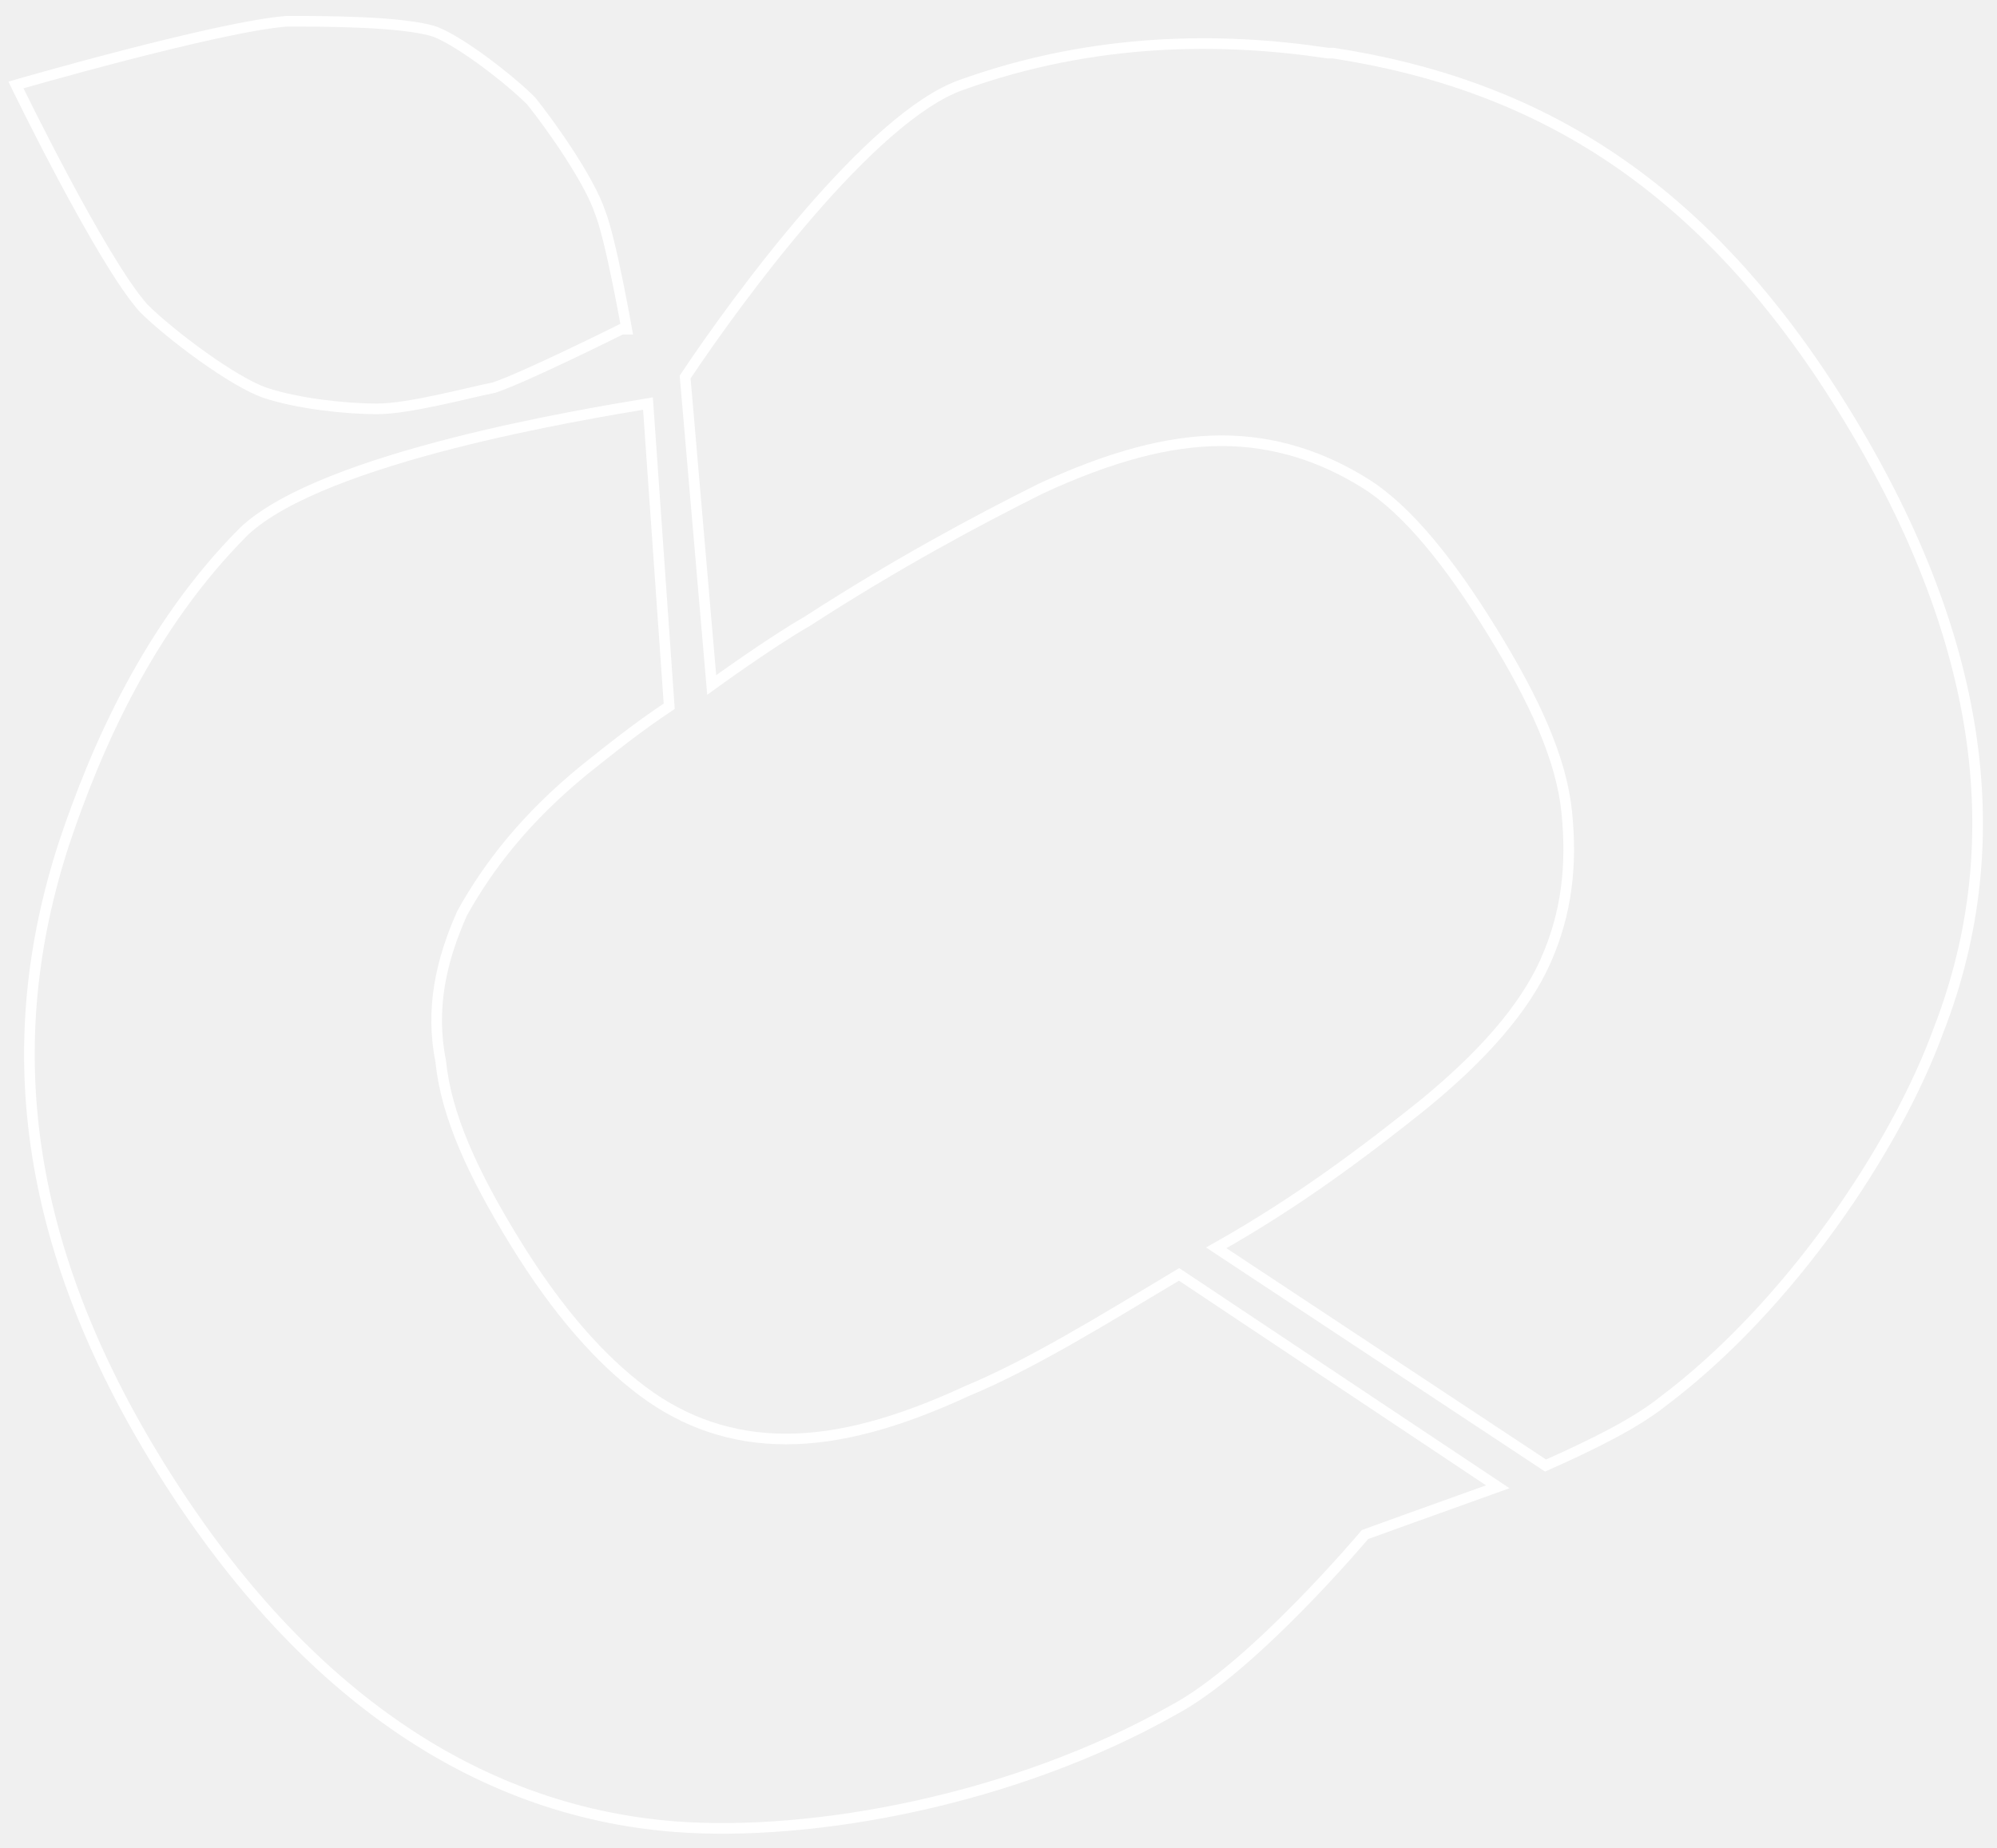
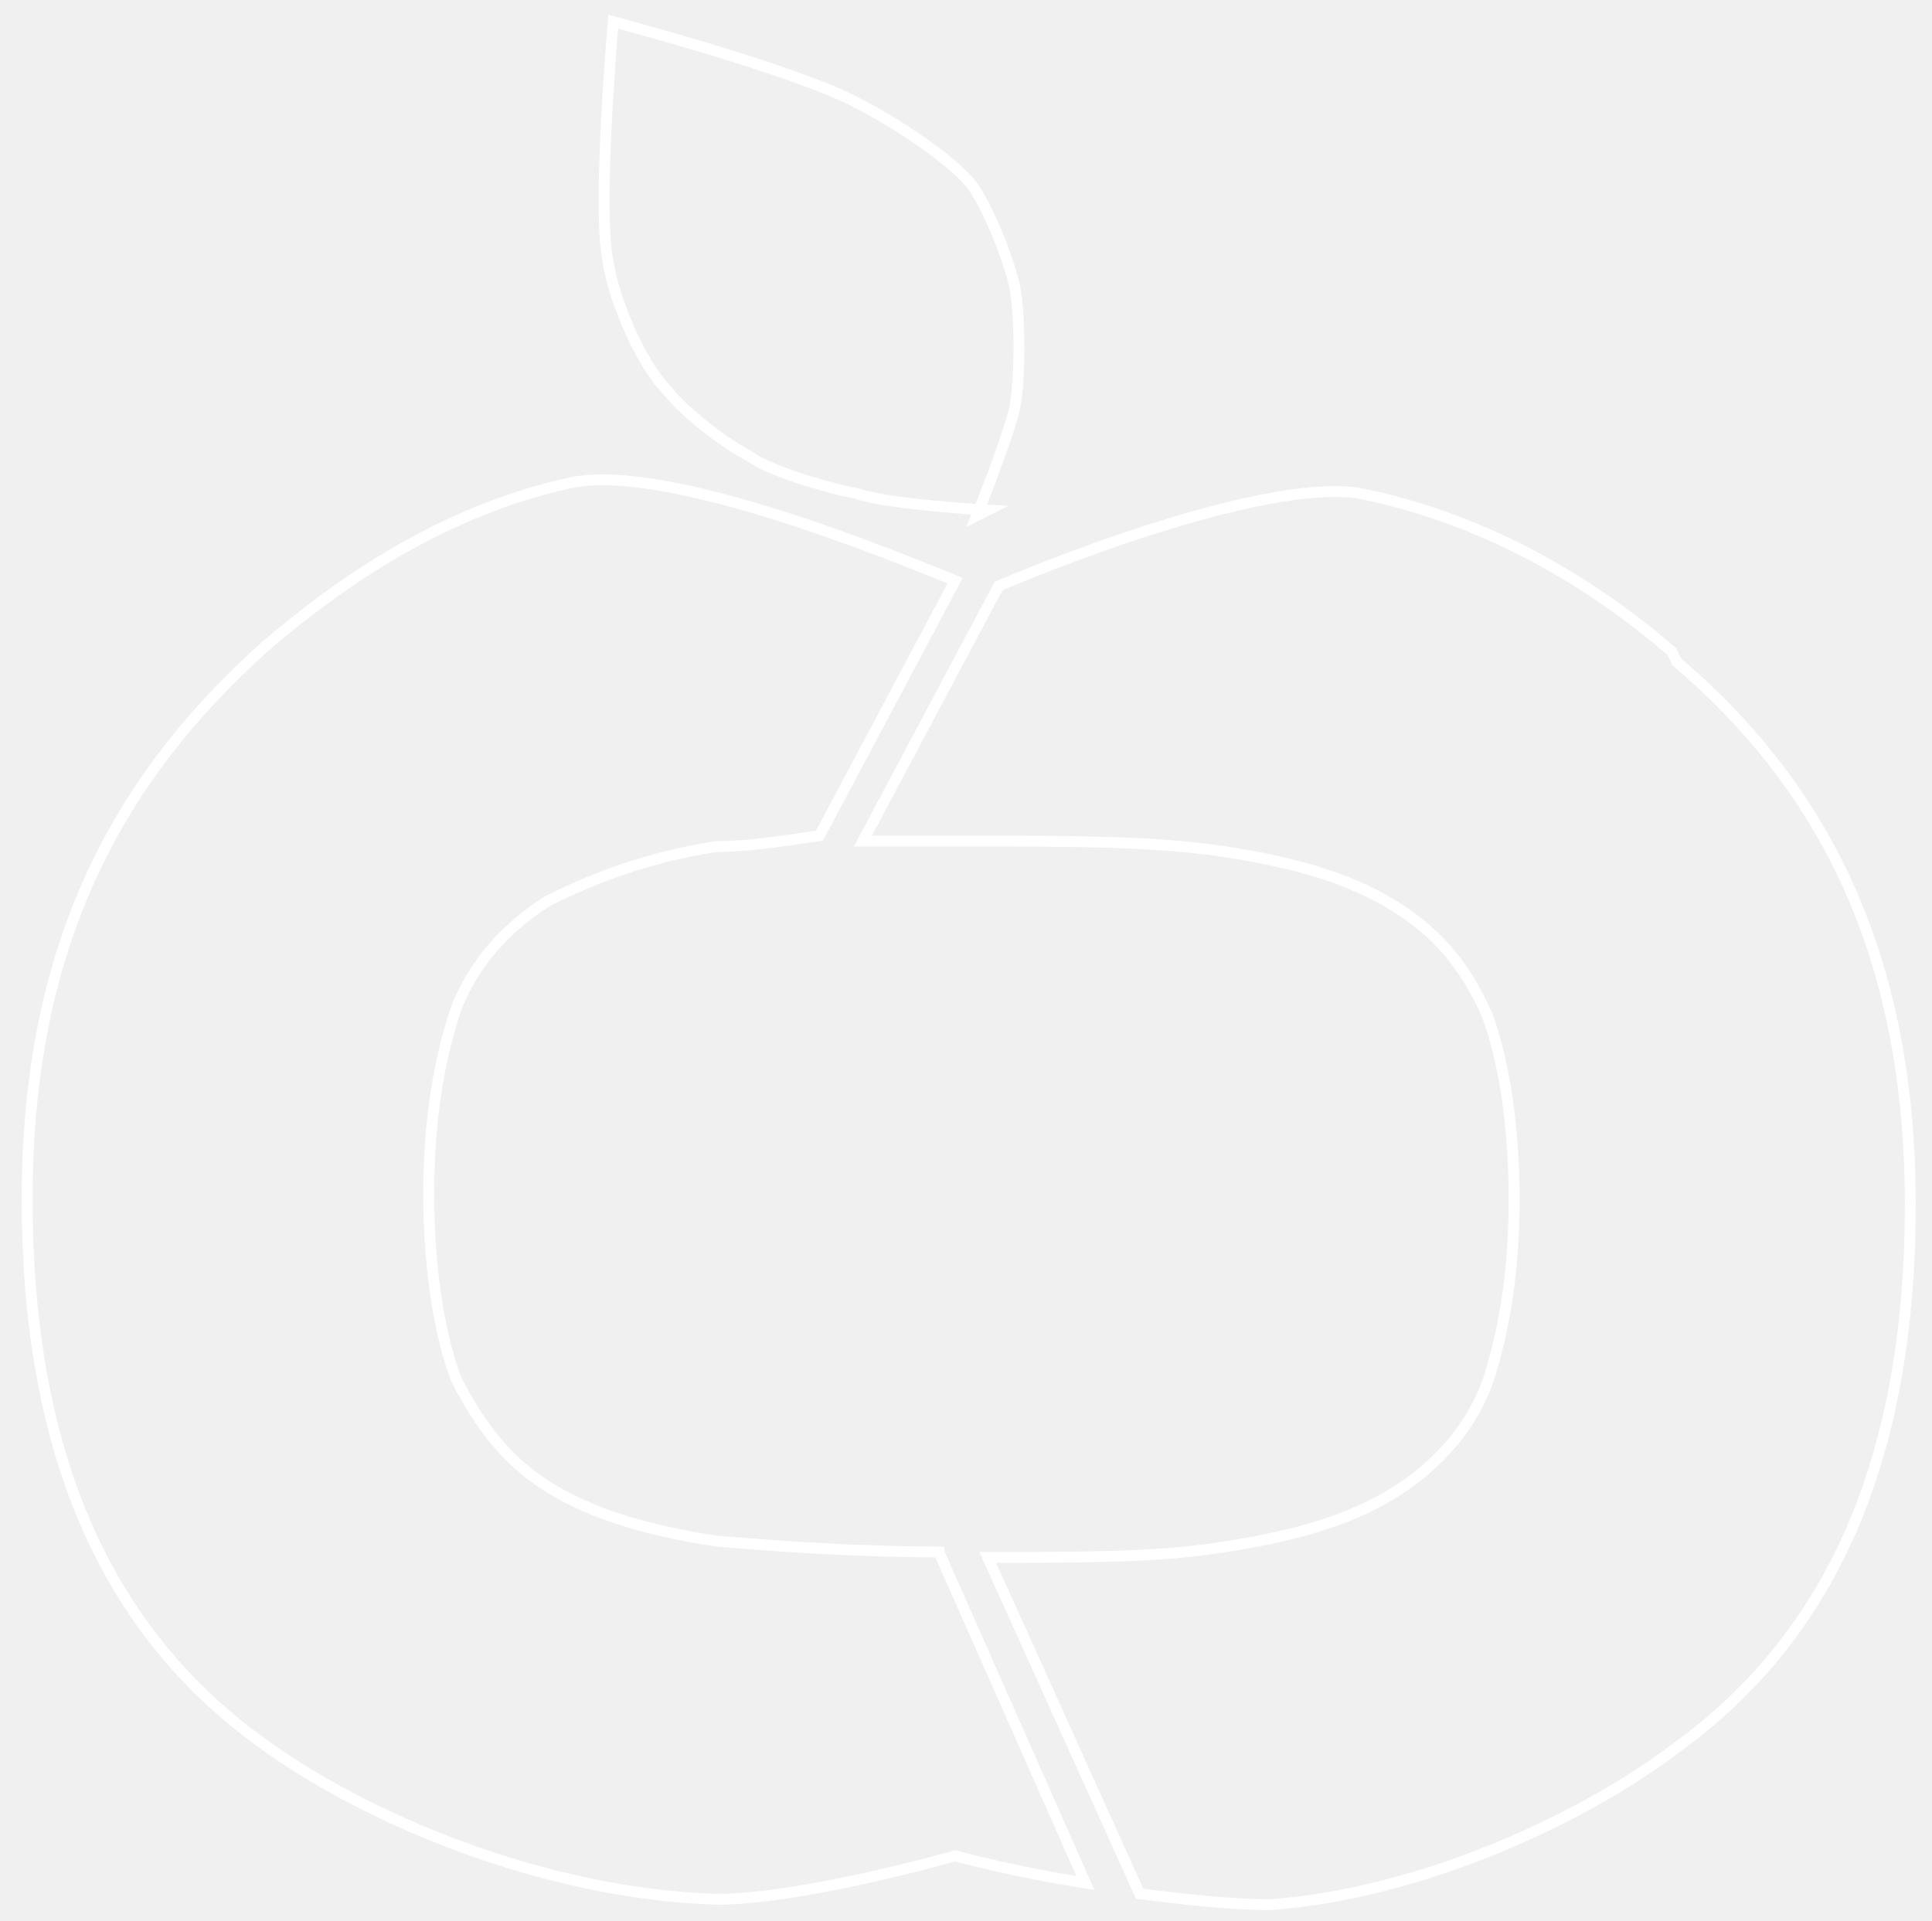
- <svg xmlns="http://www.w3.org/2000/svg" id="Capa_1" version="1.1" viewBox="0 0 37.6 34.8">
+ <svg xmlns="http://www.w3.org/2000/svg" id="Capa_1" version="1.1" viewBox="0 0 35.6 35.4">
  <defs>
    <style>
      .st0 {
        fill: none;
        stroke: #fff;
        stroke-miterlimit: 10;
        stroke-width: .2px;
      }
    </style>
  </defs>
-   <path class="st0" d="M11.8,6.2s-.3-1.7-.5-2.2c-.2-.6-.9-1.6-1.3-2.1-.4-.4-1.3-1.1-1.8-1.3-.6-.2-2.1-.2-2.8-.2C4.1.5.3,1.6.3,1.6c0,0,1.6,3.3,2.4,4.2.5.5,1.7,1.4,2.3,1.6s1.5.3,2.1.3,1.7-.3,2.2-.4c.6-.2,2.4-1.1,2.4-1.1Z" />
+   <path class="st0" d="M18,9.5s.6-1.5.7-2,.1-1.7,0-2.2-.5-1.5-.8-1.9c-.4-.5-1.5-1.2-2.1-1.5-1.1-.6-4.5-1.5-4.5-1.5,0,0-.3,3.4-.1,4.4.1.7.6,1.9,1.1,2.4.3.4,1.1,1,1.5,1.2.4.3,1.5.6,2,.7.6.2,2.4.3,2.4.3Z" />
  <g>
-     <path class="st0" d="M22.2,24c-1.5.9-2.8,1.7-4,2.2-1.3.6-2.4.9-3.4.9s-1.9-.3-2.7-.9-1.6-1.5-2.4-2.8-1.3-2.4-1.4-3.4c-.2-1,0-1.9.4-2.8.5-.9,1.2-1.8,2.3-2.7.5-.4,1-.8,1.6-1.2l-.4-5.7c-1.2.2-6.1,1-7.6,2.4-1.8,1.8-2.8,4.1-3.4,5.9-1.2,3.7-.8,7.5,1.8,11.7,2.6,4.2,5.9,6.5,9.7,6.8,2.6.2,6.4-.5,9.4-2.2,1.5-.8,3.6-3.3,3.6-3.3,0,0,1.1-.4,2.5-.9l-6-4Z" />
-     <path class="st0" d="M25,1c-2-.3-4.4-.3-6.9.6-1.7.6-4.2,4-5.2,5.5l.5,5.8s1.1-.8,1.8-1.2c1.7-1.1,3.2-1.9,4.4-2.5,1.3-.6,2.4-.9,3.4-.9s1.9.3,2.7.8,1.6,1.5,2.4,2.8,1.3,2.4,1.4,3.4,0,1.9-.4,2.8-1.2,1.8-2.3,2.7c-1,.8-2.3,1.8-3.9,2.7l6.2,4.1c.9-.4,1.7-.8,2.2-1.2,2.4-1.8,4.4-4.8,5.2-7,1.4-3.6.8-7.5-1.8-11.7-2.6-4.2-5.7-6.1-9.6-6.7h-.1Z" />
+     <path class="st0" d="M17.4,28.6c-1.6,0-3-.1-4.2-.2-1.3-.2-2.3-.5-3.1-1-.8-.5-1.3-1.2-1.7-2-.3-.8-.5-2-.5-3.4s.2-2.5.5-3.4c.3-.8.9-1.5,1.7-2,.8-.4,1.8-.8,3.1-1,.6,0,1.2-.1,1.9-.2l2.5-4.7c-1-.4-5.3-2.2-7.1-1.8-2.3.5-4.2,1.8-5.6,3C2.1,14.4.5,17.5.5,22.1s1.4,7.9,4.3,10c1.9,1.4,5.2,2.8,8.4,2.9,1.6,0,4.4-.8,4.4-.8,0,0,1.1.3,2.4.5l-2.7-6.1h.1Z" />
+     <path class="st0" d="M30.8,12c-1.4-1.2-3.3-2.4-5.7-2.9-1.6-.3-5.3,1.1-6.7,1.7l-2.5,4.7h2c1.9,0,3.4,0,4.7.2,1.3.2,2.3.5,3.1,1s1.3,1.1,1.7,2c.3.8.5,2,.5,3.4s-.2,2.5-.5,3.4c-.3.8-.9,1.5-1.7,2-.8.5-1.8.8-3.1,1-1.2.2-2.6.2-4.4.2l2.8,6.2c.8.1,1.7.2,2.4.2,2.8-.2,5.8-1.6,7.5-2.9,2.9-2.1,4.3-5.4,4.3-10s-1.6-7.7-4.3-10Z" />
  </g>
</svg>
